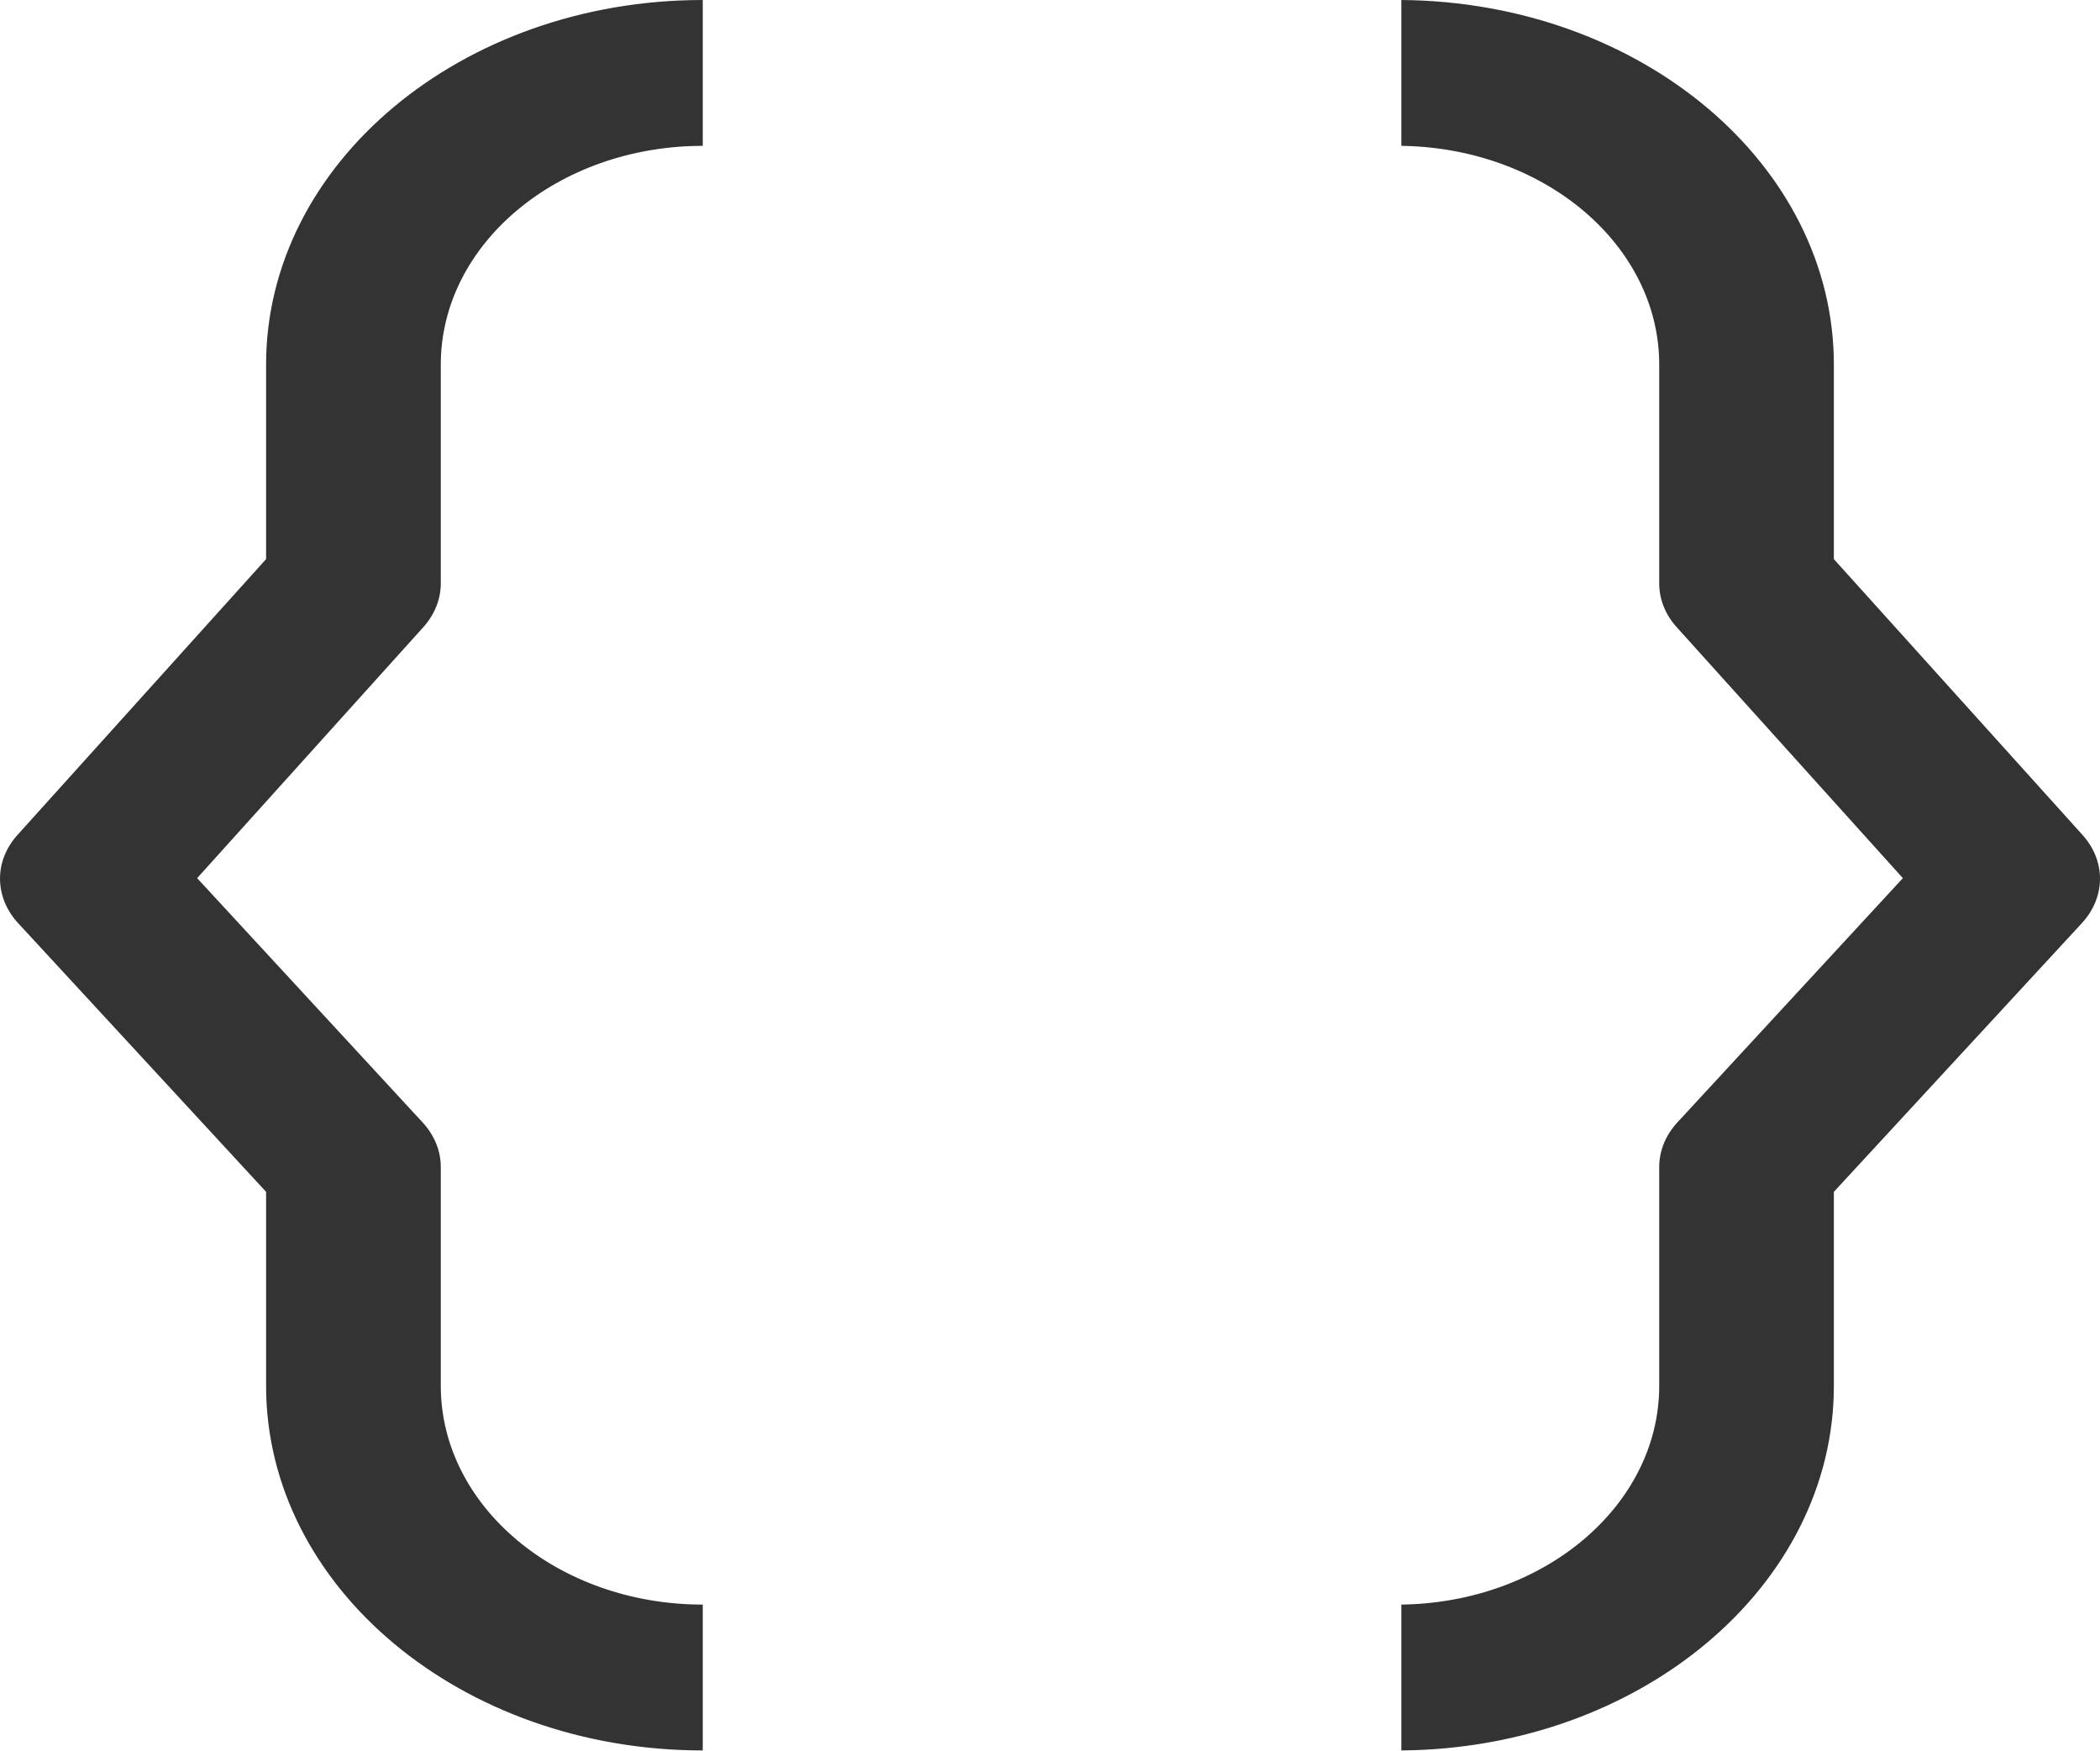
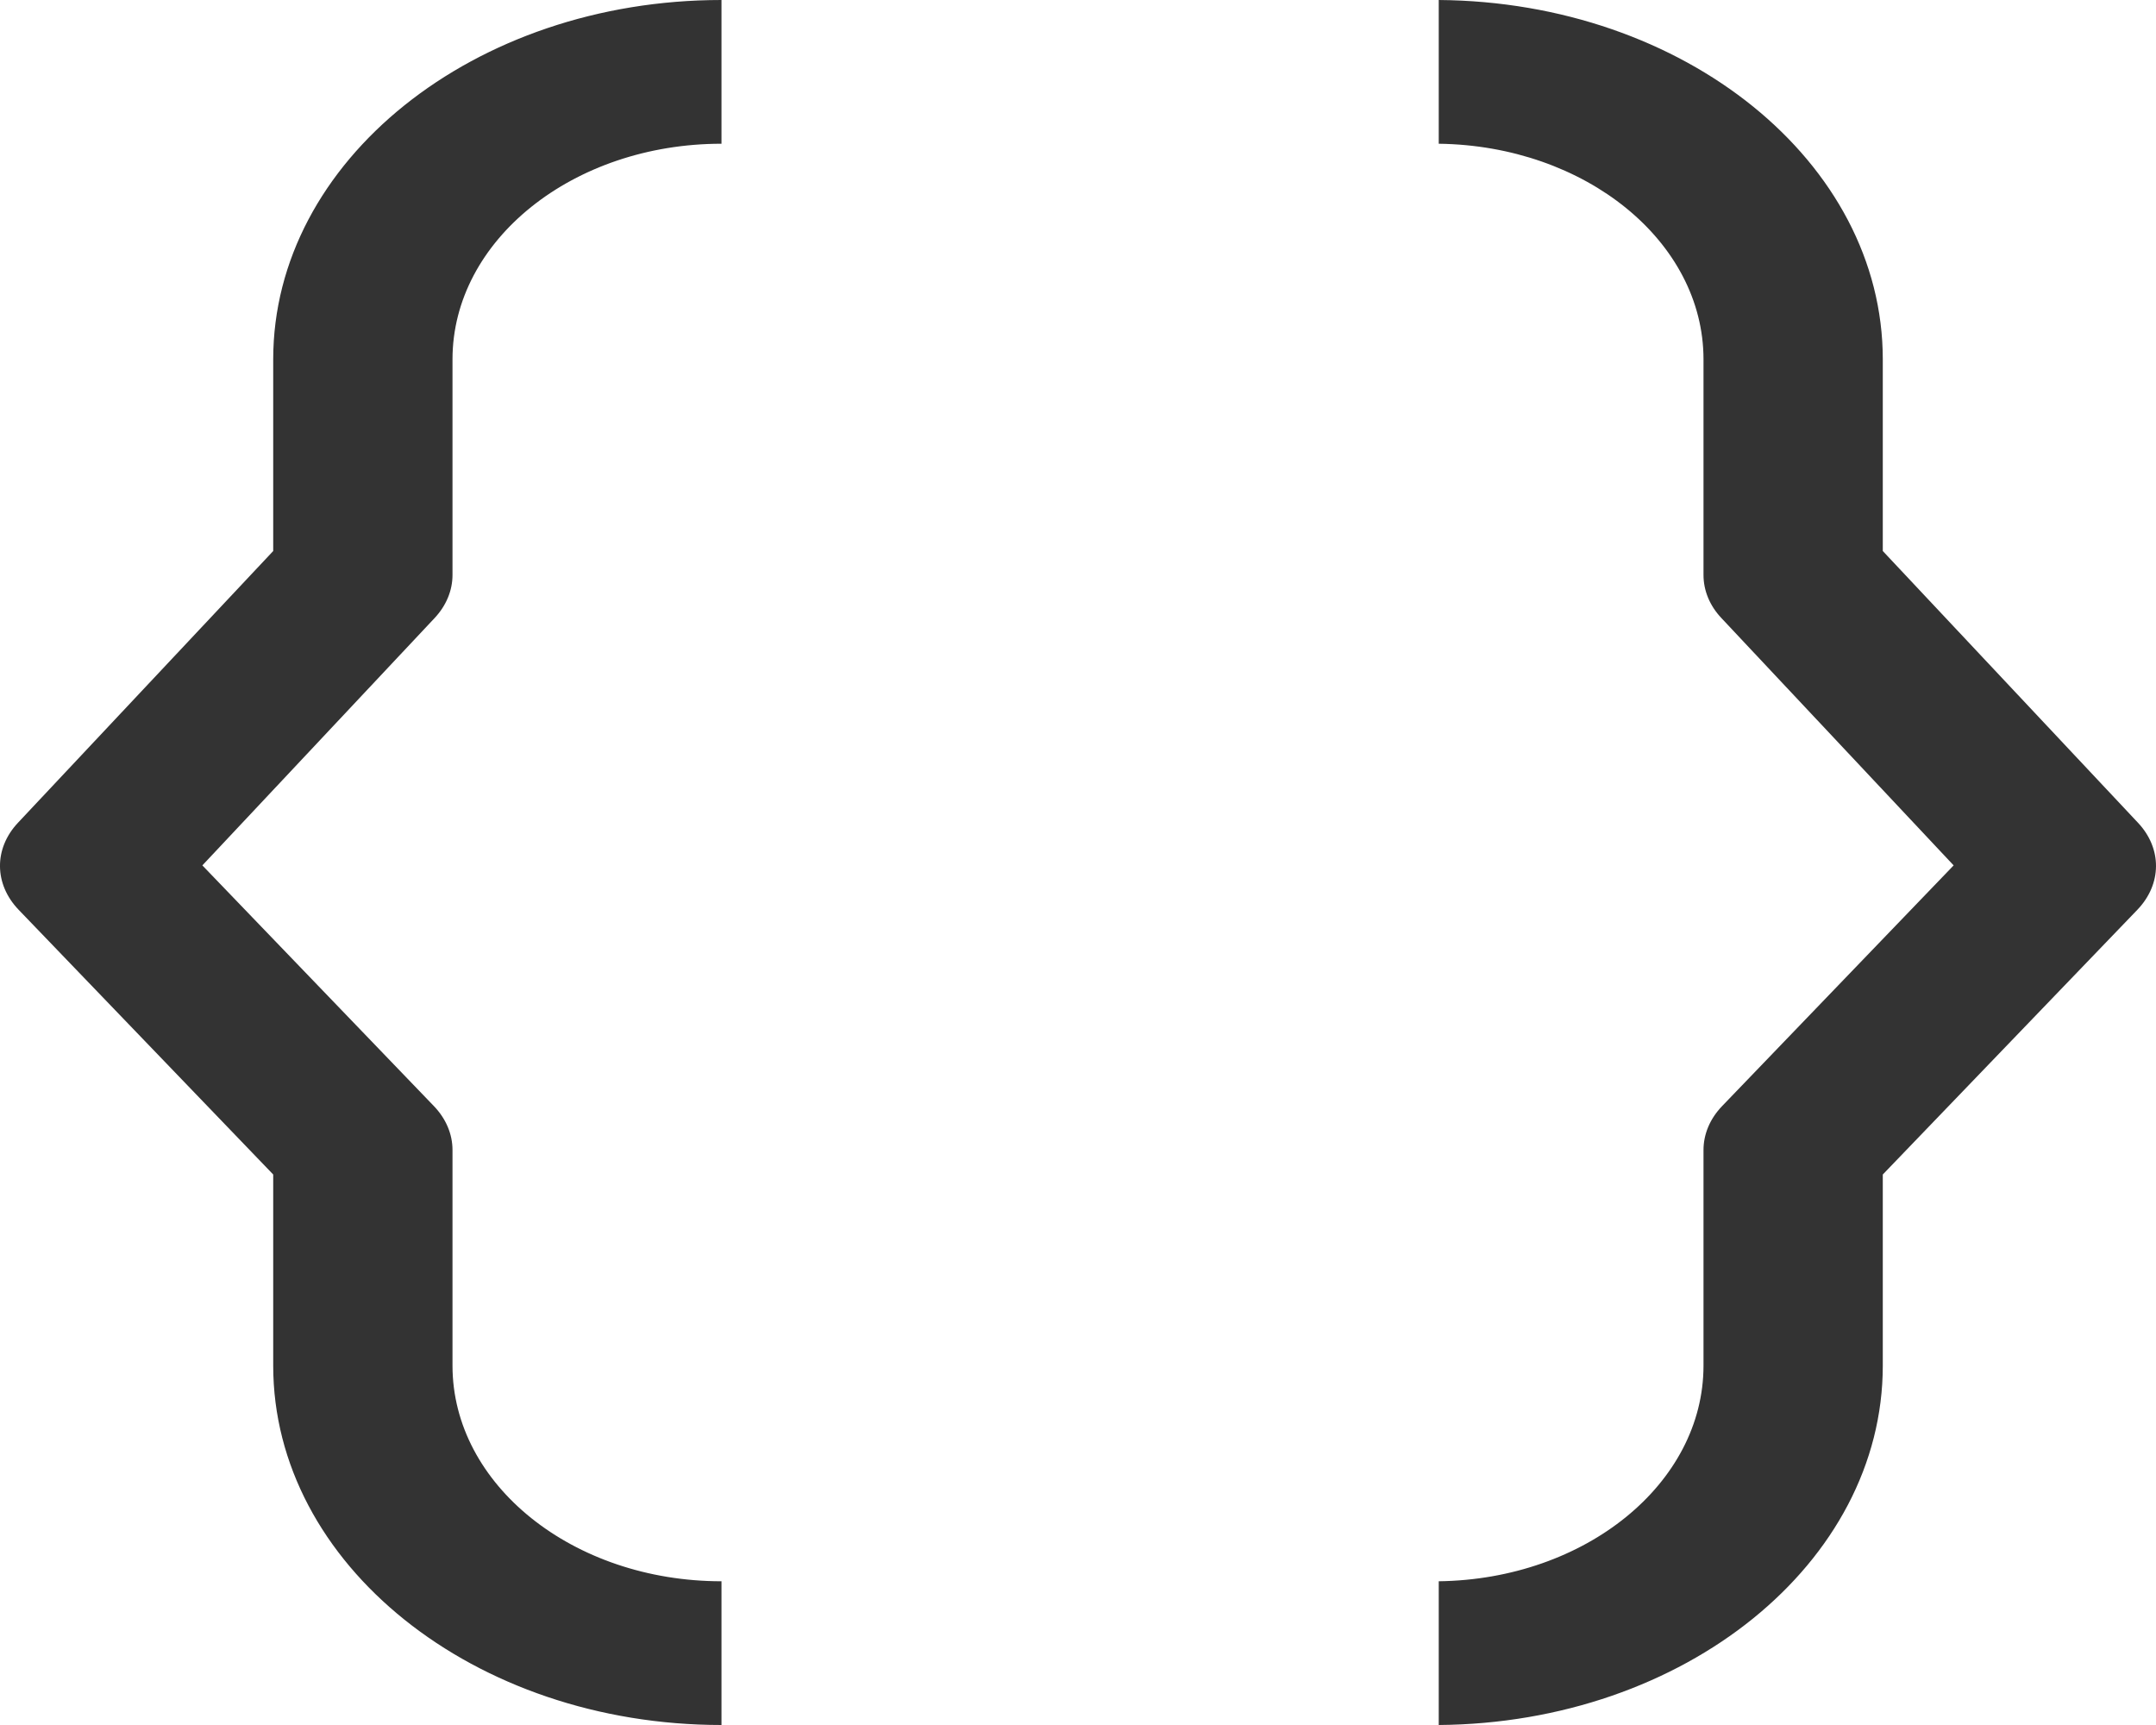
- <svg xmlns="http://www.w3.org/2000/svg" width="48" height="40" viewBox="0 0 48 40" fill="none">
-   <path fill-rule="evenodd" clip-rule="evenodd" d="M16.063 3.333V0C10.552 0 6.082 3.732 6.082 8.333V12.777L0.402 19.077C-0.139 19.675 -0.133 20.502 0.416 21.097L6.082 27.235V31.667C6.082 36.268 10.552 40 16.063 40V36.667C12.755 36.667 10.075 34.428 10.075 31.667V26.667C10.075 26.298 9.929 25.94 9.659 25.648L4.506 20.067L9.673 14.335C9.933 14.047 10.075 13.695 10.075 13.333V8.333C10.075 5.572 12.755 3.333 16.063 3.333ZM32.031 0V3.333C35.295 3.377 37.925 5.598 37.925 8.333V13.333C37.925 13.695 38.065 14.047 38.327 14.335L43.494 20.067L38.341 25.648C38.071 25.94 37.925 26.298 37.925 26.667V31.667C37.925 34.402 35.295 36.623 32.031 36.667V40C37.5 39.957 41.917 36.243 41.917 31.667V27.235L47.584 21.097C48.133 20.502 48.139 19.675 47.598 19.077L41.917 12.777V8.333C41.917 3.757 37.5 0.043 32.031 0Z" fill="#333333" />
+ <svg xmlns="http://www.w3.org/2000/svg" width="50" height="40" viewBox="0 0 50 40" fill="none">
+   <path fill-rule="evenodd" clip-rule="evenodd" d="M16.732 3.333V0C10.991 0 6.336 3.732 6.336 8.333V12.777L0.418 19.077C-0.145 19.675 -0.139 20.502 0.433 21.097L6.336 27.235V31.667C6.336 36.268 10.991 40 16.732 40V36.667C13.287 36.667 10.494 34.428 10.494 31.667V26.667C10.494 26.298 10.343 25.94 10.062 25.648L4.693 20.067L10.076 14.335C10.347 14.047 10.494 13.695 10.494 13.333V8.333C10.494 5.572 13.287 3.333 16.732 3.333ZM33.366 0V3.333C36.765 3.377 39.506 5.598 39.506 8.333V13.333C39.506 13.695 39.651 14.047 39.924 14.335L45.307 20.067L39.938 25.648C39.657 25.94 39.506 26.298 39.506 26.667V31.667C39.506 34.402 36.765 36.623 33.366 36.667V40C39.063 39.957 43.664 36.243 43.664 31.667V27.235L49.567 21.097C50.139 20.502 50.145 19.675 49.581 19.077L43.664 12.777V8.333C43.664 3.757 39.063 0.043 33.366 0Z" fill="#333333" />
</svg>
